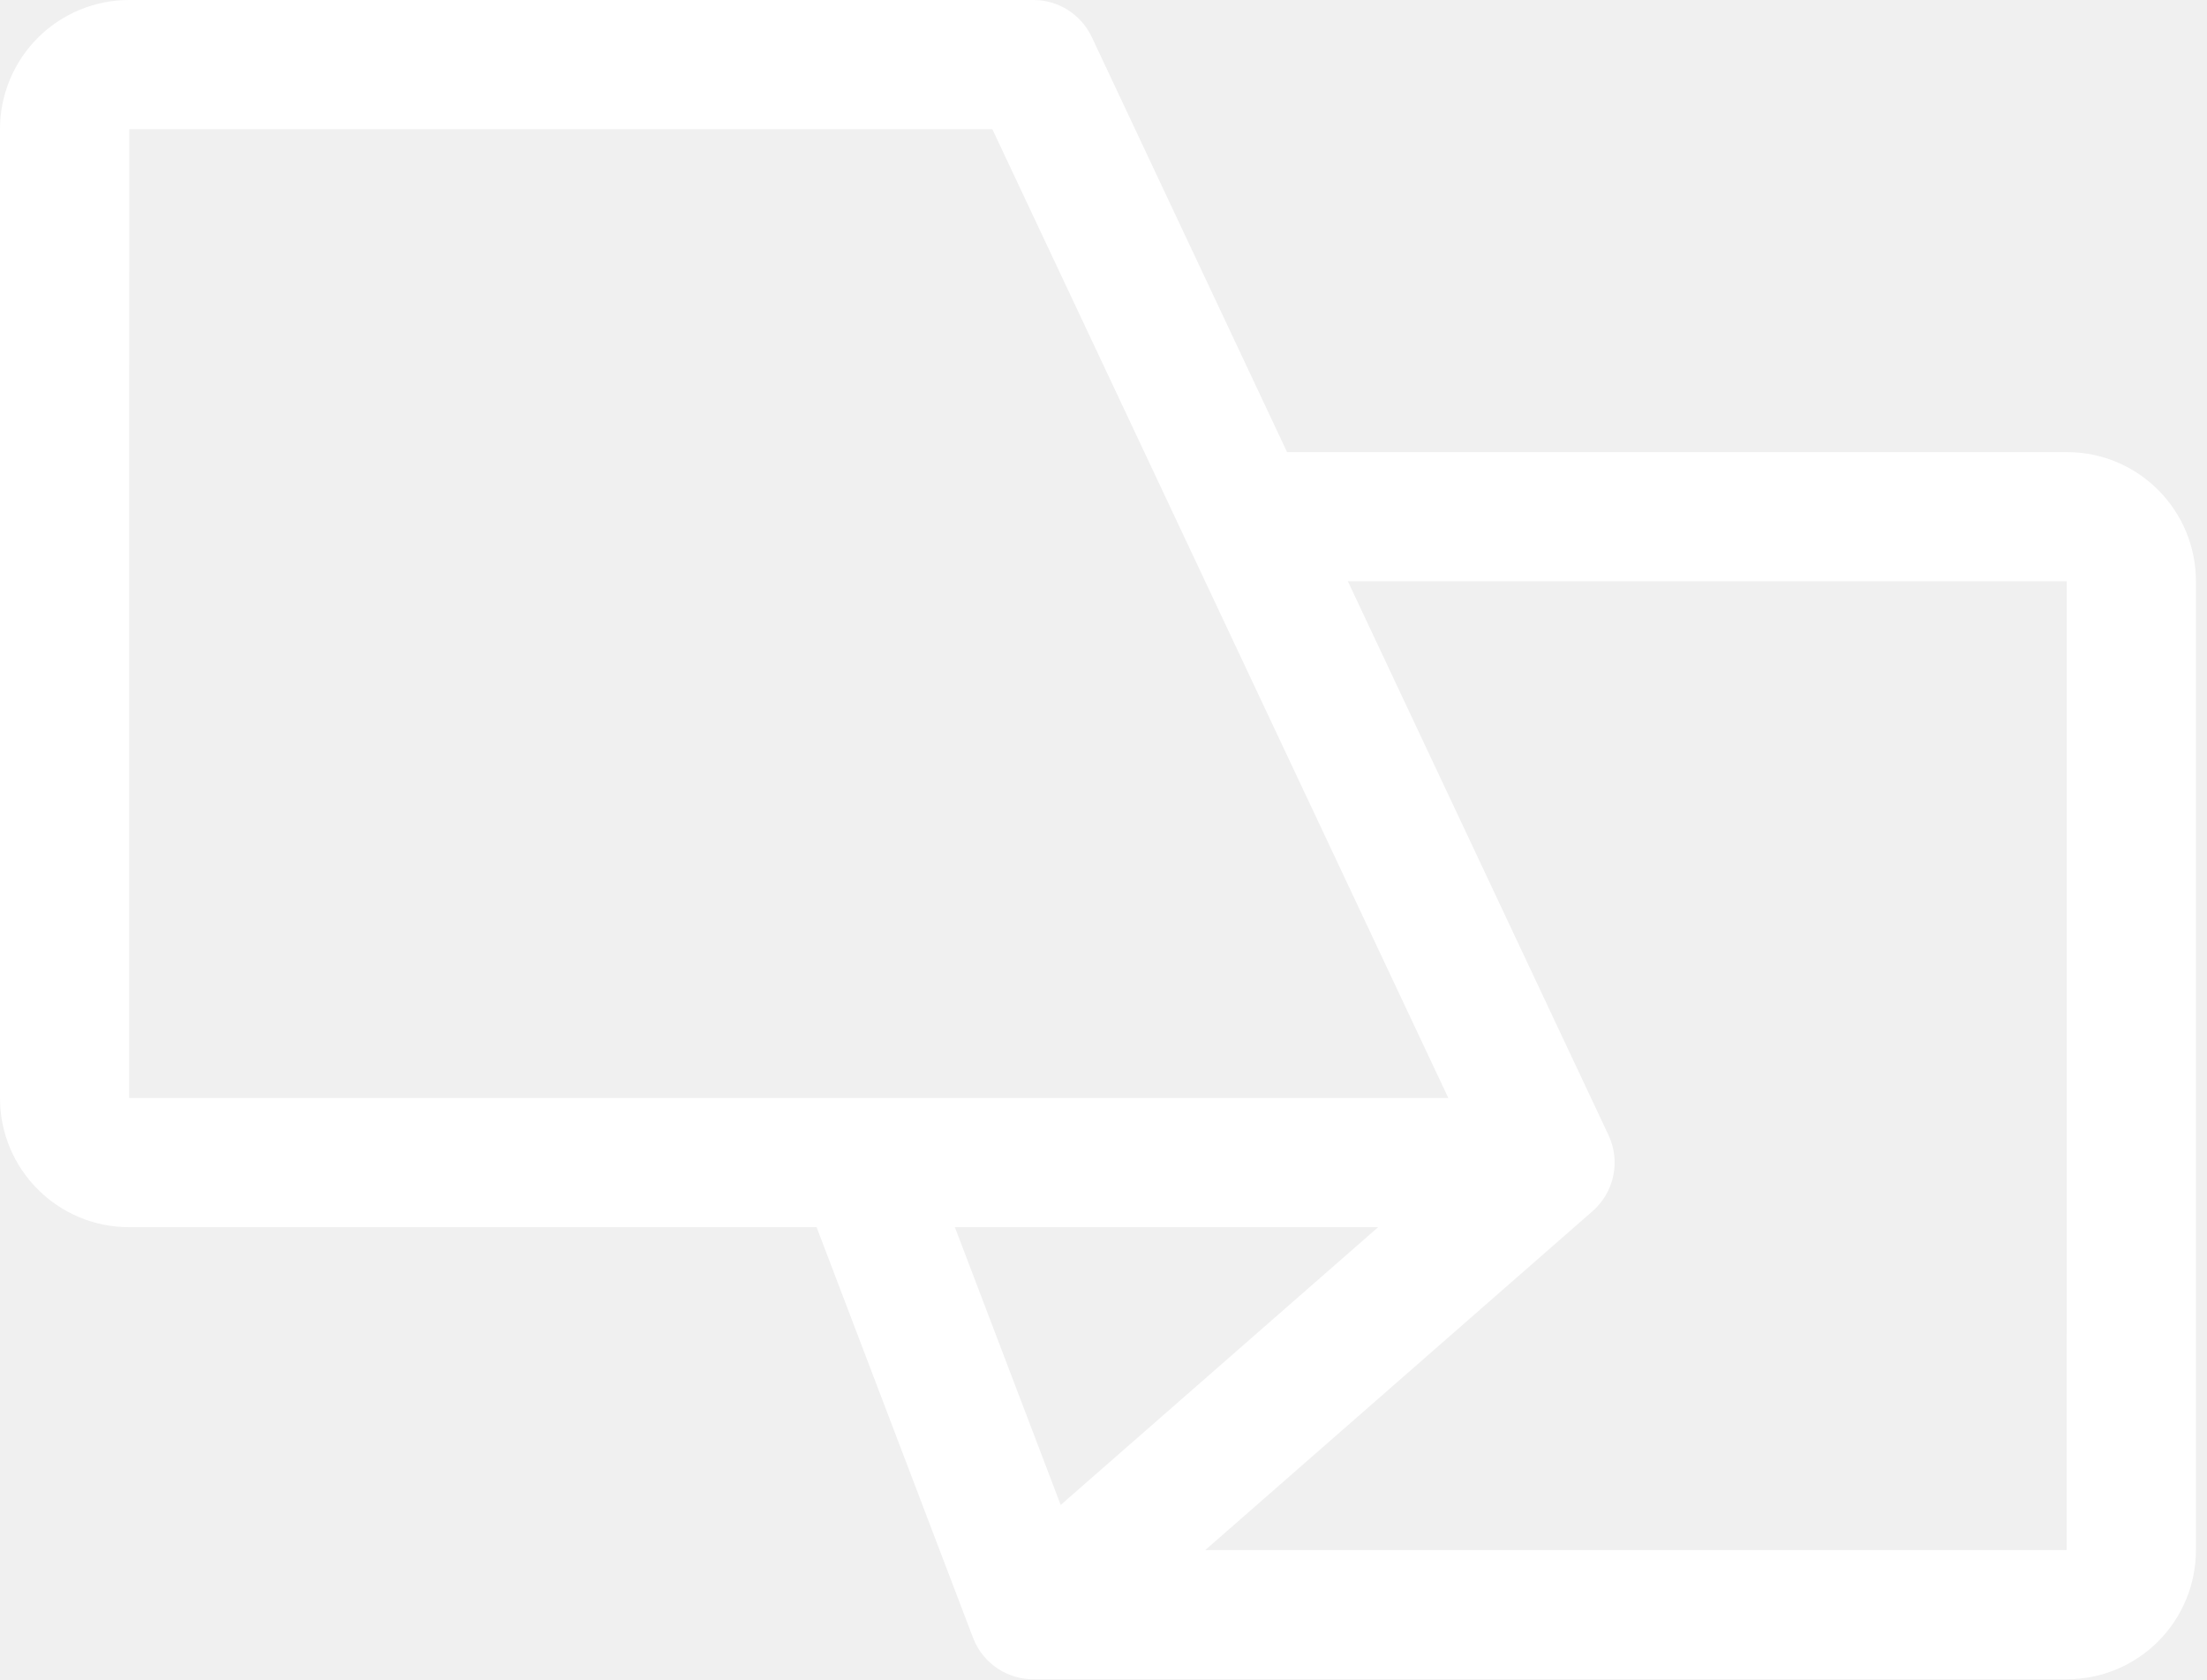
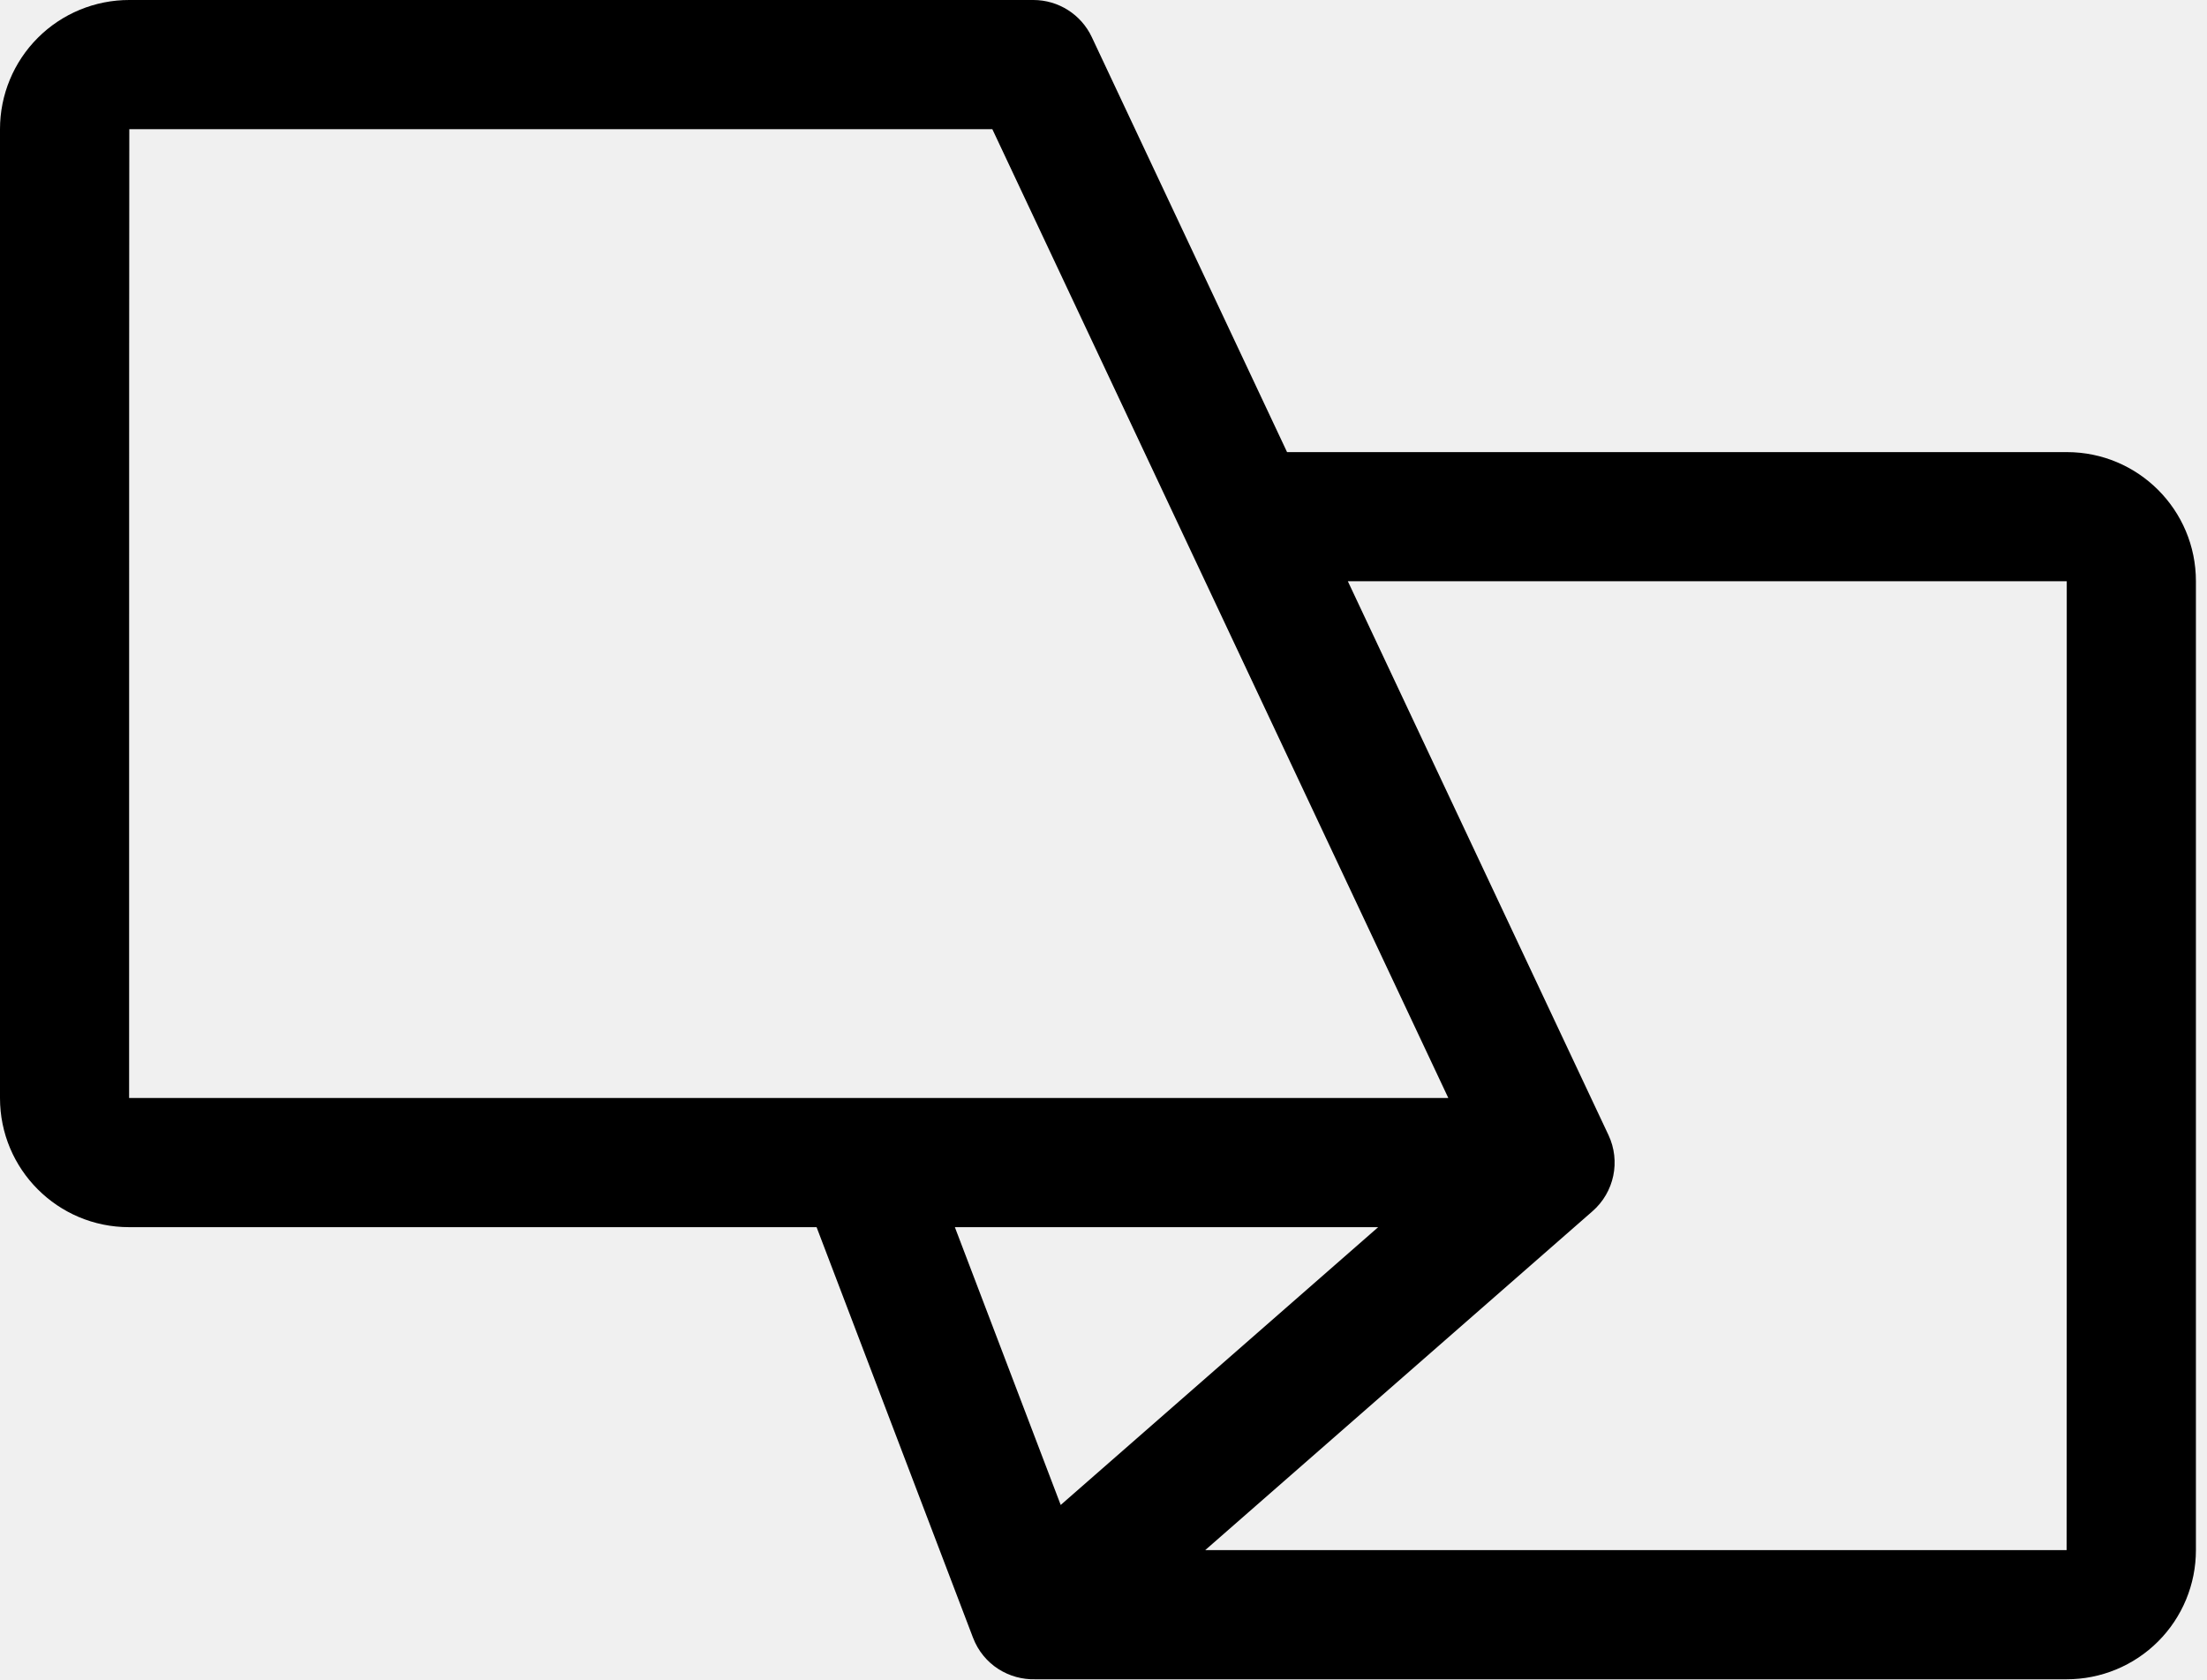
<svg xmlns="http://www.w3.org/2000/svg" width="46" height="35" viewBox="0 0 46 35">
  <g>
    <g>
-       <path fill="#fff" d="M19.902 25.577h8.823l-6.617 5.79zm23.175-13.462c0 13.462 0 20.193-.003 20.193H25.12l8.073-7.064a1.346 1.346 0 0 0 .332-1.587l-5.432-11.542zm-12.89 10.77H2.691c0-13.462.001-20.193.004-20.193h17.988zM21.578 35h21.495a2.691 2.691 0 0 0 2.696-2.692V12.115a2.69 2.69 0 0 0-2.69-2.692H26.826l-4.07-8.65A1.346 1.346 0 0 0 21.539 0H2.696A2.691 2.691 0 0 0 0 2.692v20.193a2.69 2.69 0 0 0 2.69 2.692h14.33l3.26 8.556c.217.567.754.882 1.299.867z" />
+       <path d="M19.902 25.577h8.823l-6.617 5.79zm23.175-13.462c0 13.462 0 20.193-.003 20.193H25.12l8.073-7.064a1.346 1.346 0 0 0 .332-1.587l-5.432-11.542zm-12.89 10.77H2.691c0-13.462.001-20.193.004-20.193h17.988zM21.578 35h21.495a2.691 2.691 0 0 0 2.696-2.692V12.115a2.69 2.69 0 0 0-2.69-2.692H26.826l-4.07-8.65A1.346 1.346 0 0 0 21.539 0H2.696A2.691 2.691 0 0 0 0 2.692v20.193a2.69 2.69 0 0 0 2.69 2.692h14.33l3.26 8.556c.217.567.754.882 1.299.867z" />
    </g>
  </g>
</svg>
